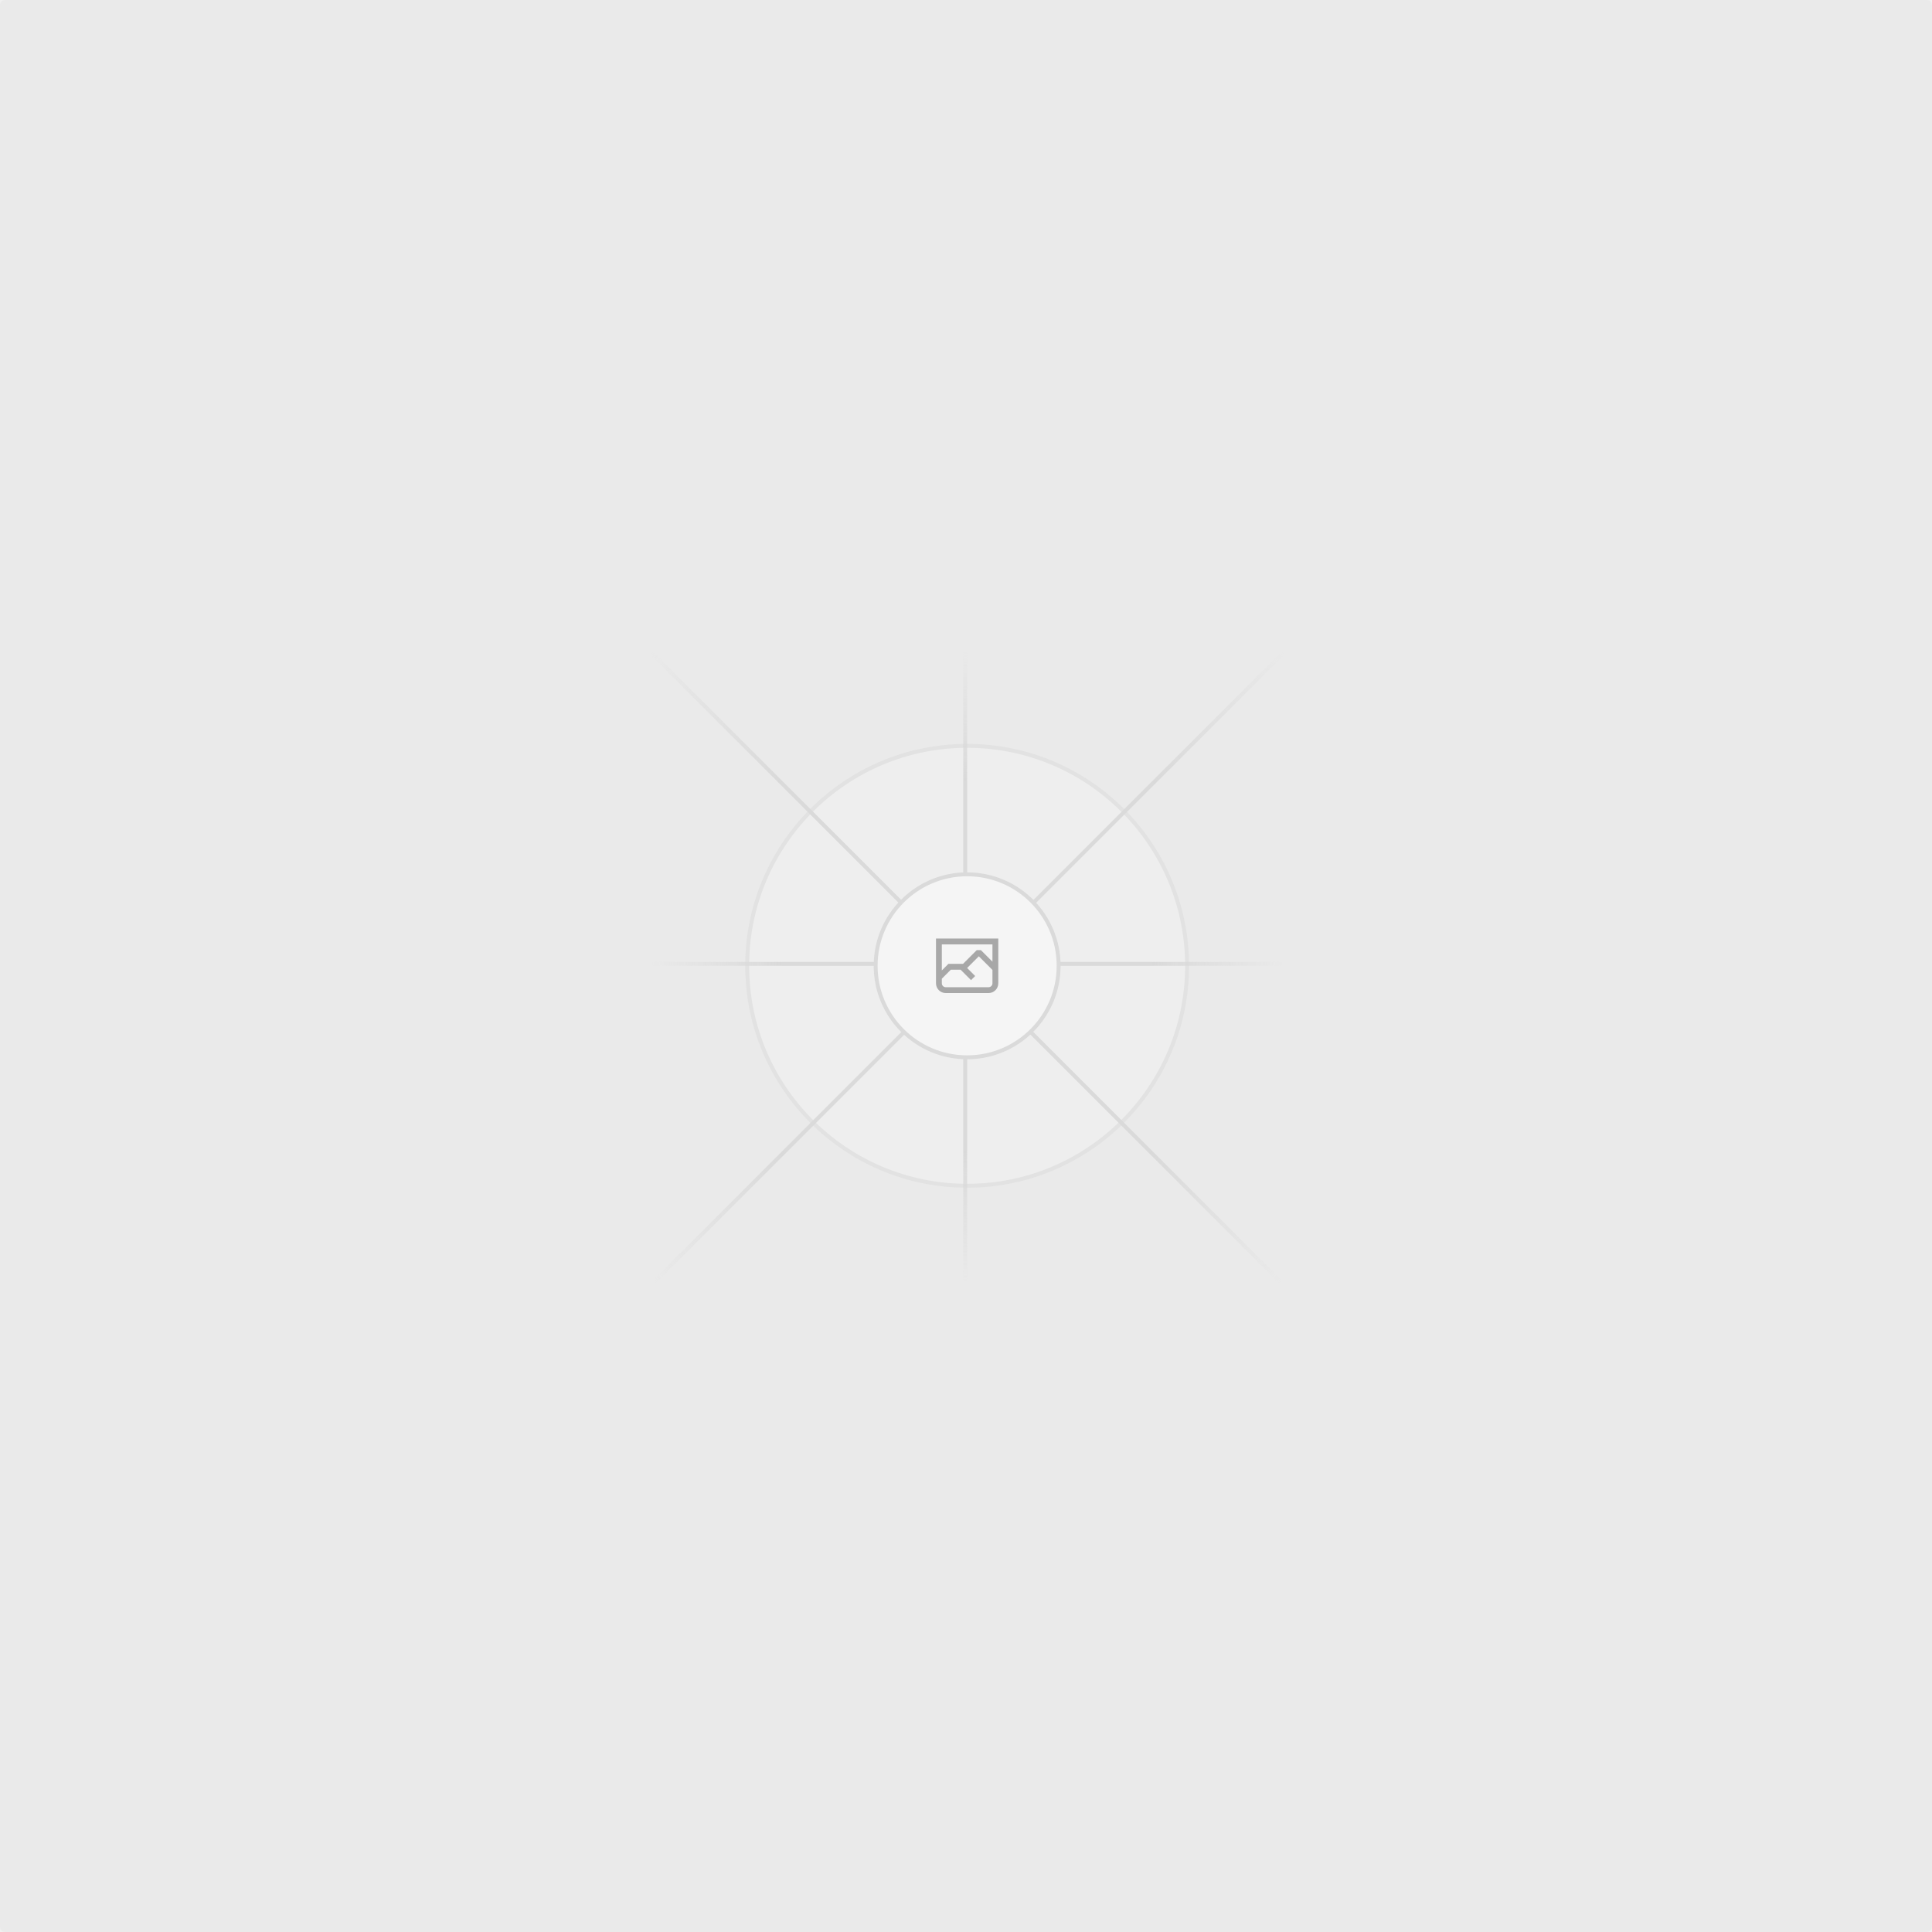
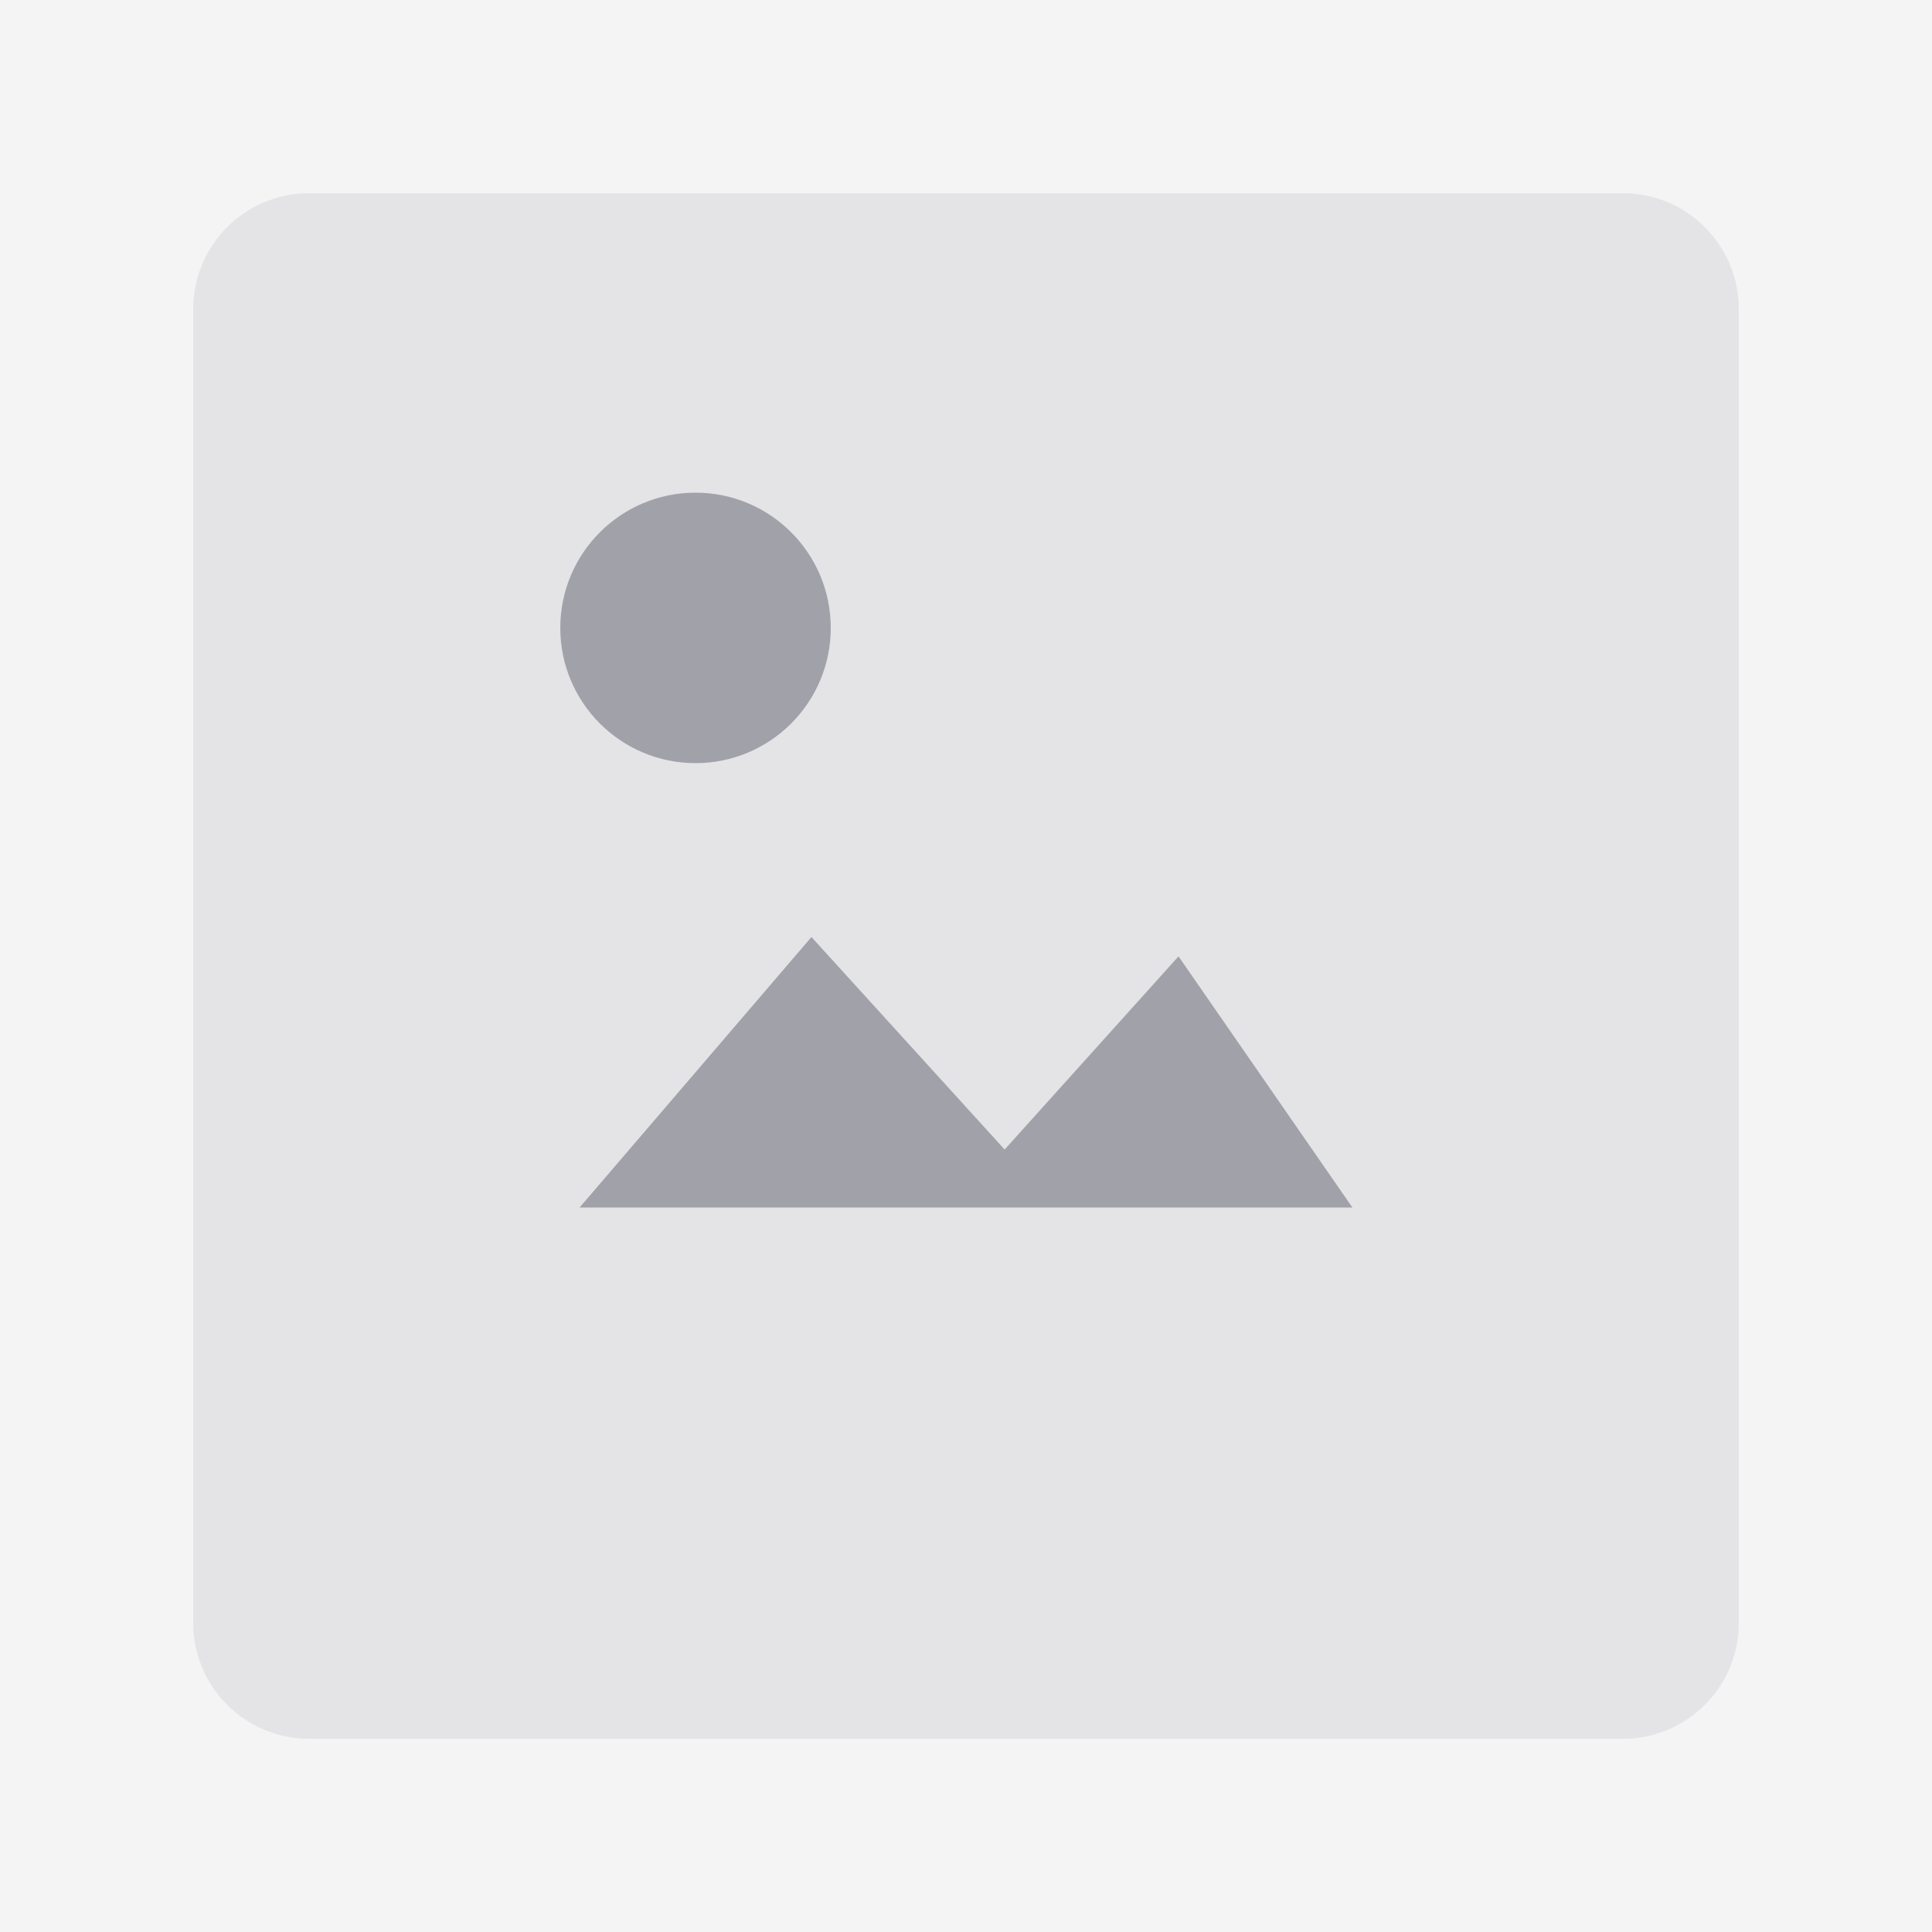
- <svg xmlns="http://www.w3.org/2000/svg" width="1200" height="1200" fill="none">
-   <rect width="1200" height="1200" fill="#EAEAEA" rx="3" />
-   <g opacity=".5">
-     <g opacity=".5">
-       <path fill="#FAFAFA" d="M600.709 736.5c-75.454 0-136.621-61.167-136.621-136.62 0-75.454 61.167-136.621 136.621-136.621 75.453 0 136.62 61.167 136.62 136.621 0 75.453-61.167 136.62-136.62 136.62Z" />
-       <path stroke="#C9C9C9" stroke-width="2.418" d="M600.709 736.5c-75.454 0-136.621-61.167-136.621-136.62 0-75.454 61.167-136.621 136.621-136.621 75.453 0 136.62 61.167 136.62 136.621 0 75.453-61.167 136.62-136.62 136.62Z" />
-     </g>
-     <path stroke="url(#a)" stroke-width="2.418" d="M0-1.209h553.581" transform="scale(1 -1) rotate(45 1163.11 91.165)" />
-     <path stroke="url(#b)" stroke-width="2.418" d="M404.846 598.671h391.726" />
-     <path stroke="url(#c)" stroke-width="2.418" d="M599.5 795.742V404.017" />
-     <path stroke="url(#d)" stroke-width="2.418" d="m795.717 796.597-391.441-391.44" />
-     <path fill="#fff" d="M600.709 656.704c-31.384 0-56.825-25.441-56.825-56.824 0-31.384 25.441-56.825 56.825-56.825 31.383 0 56.824 25.441 56.824 56.825 0 31.383-25.441 56.824-56.824 56.824Z" />
-     <g clip-path="url(#e)">
-       <path fill="#666" fill-rule="evenodd" d="M616.426 586.58h-31.434v16.176l3.553-3.554.531-.531h9.068l.074-.074 8.463-8.463h2.565l7.18 7.181V586.58Zm-15.715 14.654 3.698 3.699 1.283 1.282-2.565 2.565-1.282-1.283-5.2-5.199h-6.066l-5.514 5.514-.073.073v2.876a2.418 2.418 0 0 0 2.418 2.418h26.598a2.418 2.418 0 0 0 2.418-2.418v-8.317l-8.463-8.463-7.181 7.181-.071.072Zm-19.347 5.442v4.085a6.045 6.045 0 0 0 6.046 6.045h26.598a6.044 6.044 0 0 0 6.045-6.045v-7.108l1.356-1.355-1.282-1.283-.074-.073v-17.989h-38.689v23.43l-.146.146.146.147Z" clip-rule="evenodd" />
-     </g>
-     <path stroke="#C9C9C9" stroke-width="2.418" d="M600.709 656.704c-31.384 0-56.825-25.441-56.825-56.824 0-31.384 25.441-56.825 56.825-56.825 31.383 0 56.824 25.441 56.824 56.825 0 31.383-25.441 56.824-56.824 56.824Z" />
-   </g>
-   <defs>
-     <linearGradient id="a" x1="554.061" x2="-.48" y1=".083" y2=".087" gradientUnits="userSpaceOnUse">
-       <stop stop-color="#C9C9C9" stop-opacity="0" />
-       <stop offset=".208" stop-color="#C9C9C9" />
-       <stop offset=".792" stop-color="#C9C9C9" />
-       <stop offset="1" stop-color="#C9C9C9" stop-opacity="0" />
-     </linearGradient>
-     <linearGradient id="b" x1="796.912" x2="404.507" y1="599.963" y2="599.965" gradientUnits="userSpaceOnUse">
-       <stop stop-color="#C9C9C9" stop-opacity="0" />
-       <stop offset=".208" stop-color="#C9C9C9" />
-       <stop offset=".792" stop-color="#C9C9C9" />
-       <stop offset="1" stop-color="#C9C9C9" stop-opacity="0" />
-     </linearGradient>
-     <linearGradient id="c" x1="600.792" x2="600.794" y1="403.677" y2="796.082" gradientUnits="userSpaceOnUse">
-       <stop stop-color="#C9C9C9" stop-opacity="0" />
-       <stop offset=".208" stop-color="#C9C9C9" />
-       <stop offset=".792" stop-color="#C9C9C9" />
-       <stop offset="1" stop-color="#C9C9C9" stop-opacity="0" />
-     </linearGradient>
-     <linearGradient id="d" x1="404.85" x2="796.972" y1="403.903" y2="796.02" gradientUnits="userSpaceOnUse">
-       <stop stop-color="#C9C9C9" stop-opacity="0" />
-       <stop offset=".208" stop-color="#C9C9C9" />
-       <stop offset=".792" stop-color="#C9C9C9" />
-       <stop offset="1" stop-color="#C9C9C9" stop-opacity="0" />
-     </linearGradient>
-     <clipPath id="e">
-       <path fill="#fff" d="M581.364 580.535h38.689v38.689h-38.689z" />
-     </clipPath>
-   </defs>
+ <svg xmlns="http://www.w3.org/2000/svg" viewBox="0 0 400 400" role="img" aria-label="Image unavailable">
+   <rect width="400" height="400" fill="#f4f4f5" />
+   <rect x="40" y="40" width="320" height="320" rx="24" fill="#e4e4e7" />
+   <path fill="#a1a1aa" d="M120 250l48-56 40 44 36-40 36 52H120zm24-92a28 28 0 1 0 0-56 28 28 0 0 0 0 56z" />
</svg>
